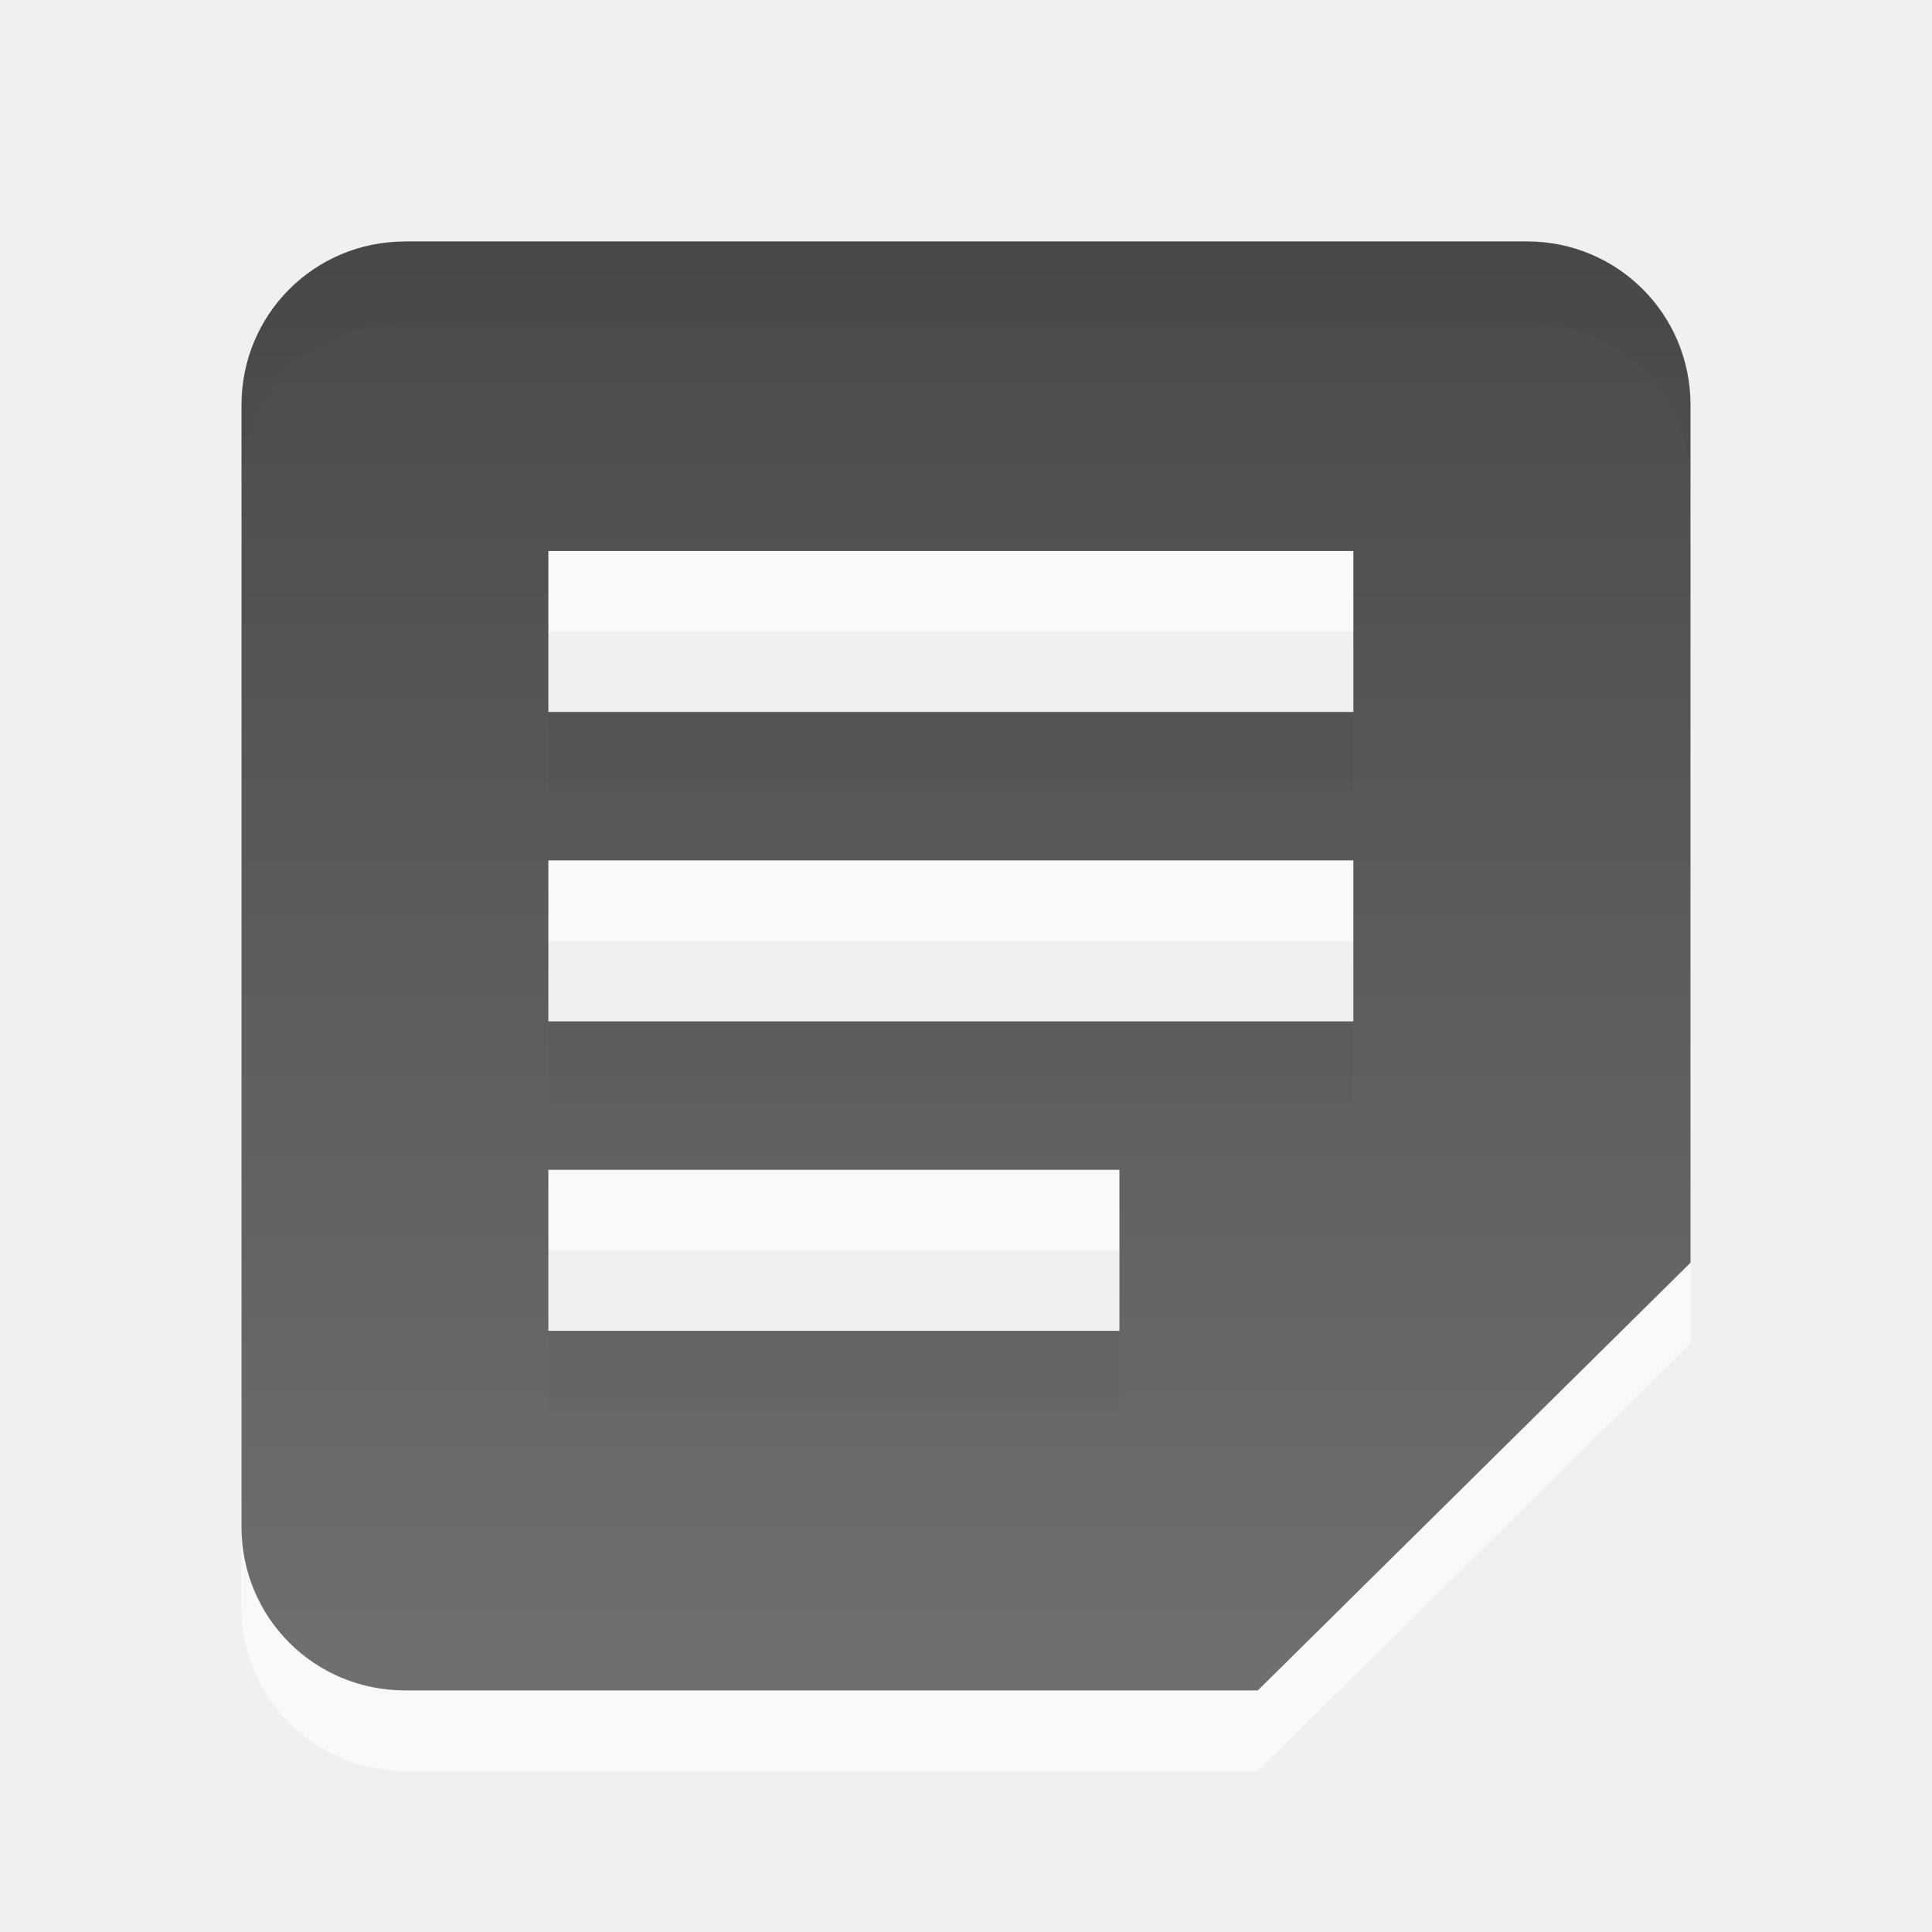
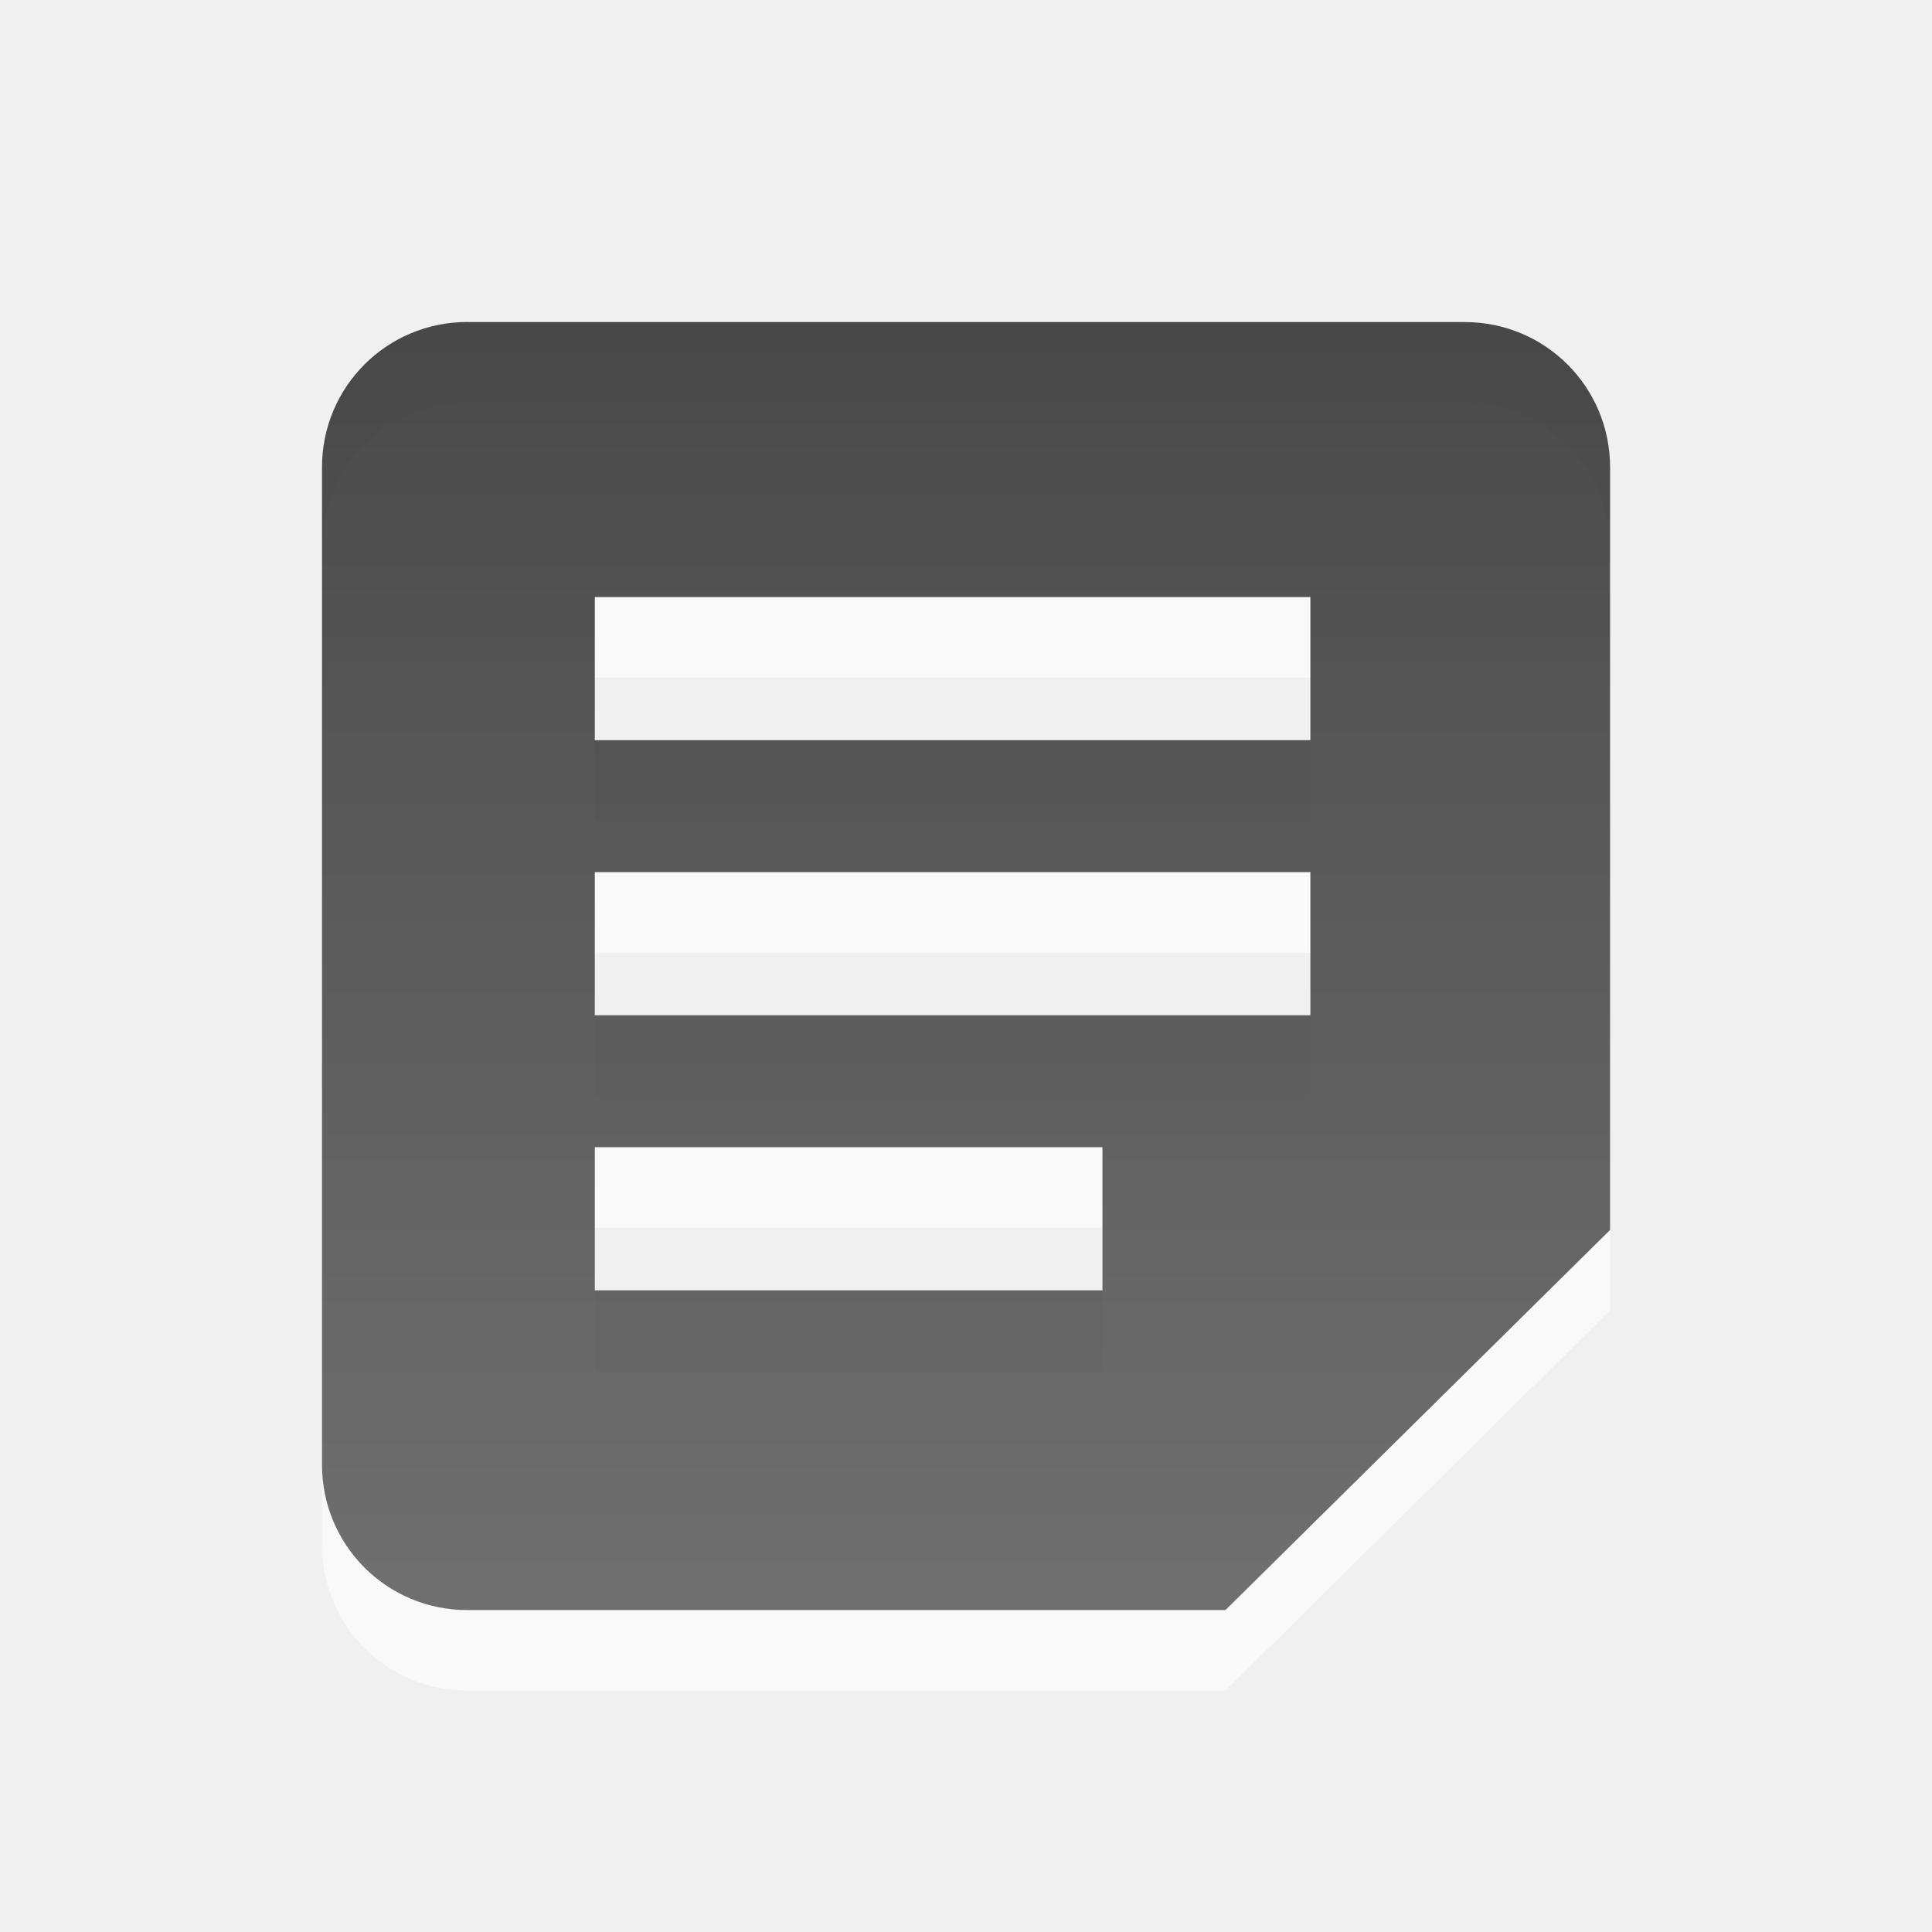
<svg xmlns="http://www.w3.org/2000/svg" xmlns:xlink="http://www.w3.org/1999/xlink" width="24" height="24" id="svg7669" version="1.1">
  <defs id="defs7671">
    <linearGradient xlink:href="#linearGradient6443" id="linearGradient7634" gradientUnits="userSpaceOnUse" gradientTransform="matrix(1.052632,0,0,1.052632,53.63133,1104.014)" x1="-38.397" y1="-69.692" x2="-38.397" y2="-50.803" />
    <linearGradient id="linearGradient6443">
      <stop style="stop-color:#000000;stop-opacity:1;" offset="0" id="stop6445" />
      <stop style="stop-color:#363636;stop-opacity:1;" offset="1" id="stop6447" />
    </linearGradient>
    <linearGradient xlink:href="#linearGradient6443-7" id="linearGradient7634-3" gradientUnits="userSpaceOnUse" gradientTransform="matrix(1.052632,0,0,1.052632,53.63133,1104.014)" x1="-38.397" y1="-69.692" x2="-38.397" y2="-50.803" />
    <linearGradient id="linearGradient6443-7">
      <stop style="stop-color:#000000;stop-opacity:1;" offset="0" id="stop6445-3" />
      <stop style="stop-color:#363636;stop-opacity:1;" offset="1" id="stop6447-5" />
    </linearGradient>
-     <linearGradient xlink:href="#linearGradient6443" id="linearGradient3775" gradientUnits="userSpaceOnUse" gradientTransform="matrix(0.9473684,0,0,0.9473684,49.4682,1097.649)" x1="-38.397" y1="-69.692" x2="-38.397" y2="-50.803" />
+     <linearGradient xlink:href="#linearGradient6443" id="linearGradient3775" gradientUnits="userSpaceOnUse" gradientTransform="matrix(0.8421053,0,0,0.8421053,45.30507,1091.284)" x1="-38.397" y1="-69.692" x2="-38.397" y2="-50.803" />
  </defs>
  <g id="layer1" transform="translate(0,-1028.362)">
-     <path style="font-size:medium;font-style:normal;font-variant:normal;font-weight:normal;font-stretch:normal;text-indent:0;text-align:start;text-decoration:none;line-height:normal;letter-spacing:normal;word-spacing:normal;text-transform:none;direction:ltr;block-progression:tb;writing-mode:lr-tb;text-anchor:start;baseline-shift:baseline;opacity:0.6;color:#000000;fill:#ffffff;fill-opacity:1;fill-rule:nonzero;stroke:none;stroke-width:1;marker:none;visibility:visible;display:inline;overflow:visible;enable-background:accumulate;font-family:Sans;-inkscape-font-specification:Sans" d="M 5.031,1032.362 C 3.905,1032.362 3,1033.267 3,1034.393 l 0,13.937 c 0,1.126 0.905,2.031 2.031,2.031 l 10.594,0 5.375,-5.313 0,-10.656 c 0,-1.126 -0.905,-2.031 -2.031,-2.031 l -13.938,0 z m 1.781,3.844 10,0 0,2 -10,0 0,-2 z m 0,3.844 10,0 0,2 -10,0 0,-2 z m 0,3.844 7.094,0 0,2 -7.094,0 0,-2 z" id="path4235-3" />
-     <path style="font-size:medium;font-style:normal;font-variant:normal;font-weight:normal;font-stretch:normal;text-indent:0;text-align:start;text-decoration:none;line-height:normal;letter-spacing:normal;word-spacing:normal;text-transform:none;direction:ltr;block-progression:tb;writing-mode:lr-tb;text-anchor:start;baseline-shift:baseline;opacity:0.7;color:#000000;fill:url(#linearGradient3775);fill-opacity:1;fill-rule:nonzero;stroke:none;stroke-width:1;marker:none;visibility:visible;display:inline;overflow:visible;enable-background:accumulate;font-family:Sans;-inkscape-font-specification:Sans" d="M 5.031,1031.362 C 3.905,1031.362 3,1032.267 3,1033.393 l 0,13.937 c 0,1.126 0.905,2.031 2.031,2.031 l 10.594,0 5.375,-5.313 0,-10.656 c 0,-1.126 -0.905,-2.031 -2.031,-2.031 l -13.937,0 z m 1.781,3.844 10,0 0,2 -10,0 0,-2 z m 0,3.844 10,0 0,2 -10,0 0,-2 z m 0,3.844 7.094,0 0,2 -7.094,0 0,-2 z" id="path4235" />
+     <path style="font-size:medium;font-style:normal;font-variant:normal;font-weight:normal;font-stretch:normal;text-indent:0;text-align:start;text-decoration:none;line-height:normal;letter-spacing:normal;word-spacing:normal;text-transform:none;direction:ltr;block-progression:tb;writing-mode:lr-tb;text-anchor:start;baseline-shift:baseline;opacity:0.6;color:#000000;fill:#ffffff;fill-opacity:1;fill-rule:nonzero;stroke:none;stroke-width:1;marker:none;visibility:visible;display:inline;overflow:visible;enable-background:accumulate;font-family:Sans;-inkscape-font-specification:Sans" d="M 5.806,1033.362 C 4.805,1033.362 4,1034.167 4,1035.168 l 0,12.389 c 0,1.001 0.805,1.806 1.806,1.806 l 9.417,0 4.778,-4.722 0,-9.472 c 0,-1.001 -0.805,-1.806 -1.806,-1.806 l -12.389,0 z m 1.583,3.417 8.889,0 0,1.778 -8.889,0 0,-1.778 z m 0,3.417 8.889,0 0,1.778 -8.889,0 0,-1.778 z m 0,3.417 6.306,0 0,1.778 -6.306,0 0,-1.778 z" id="path4235-3" />
+     <path style="font-size:medium;font-style:normal;font-variant:normal;font-weight:normal;font-stretch:normal;text-indent:0;text-align:start;text-decoration:none;line-height:normal;letter-spacing:normal;word-spacing:normal;text-transform:none;direction:ltr;block-progression:tb;writing-mode:lr-tb;text-anchor:start;baseline-shift:baseline;opacity:0.7;color:#000000;fill:url(#linearGradient3775);fill-opacity:1;fill-rule:nonzero;stroke:none;stroke-width:1;marker:none;visibility:visible;display:inline;overflow:visible;enable-background:accumulate;font-family:Sans;-inkscape-font-specification:Sans" d="M 5.806,1032.362 C 4.805,1032.362 4,1033.167 4,1034.168 l 0,12.389 c 0,1.001 0.805,1.806 1.806,1.806 l 9.417,0 4.778,-4.722 0,-9.472 c 0,-1.001 -0.805,-1.806 -1.806,-1.806 l -12.389,0 z m 1.583,3.417 8.889,0 0,1.778 -8.889,0 0,-1.778 z m 0,3.417 8.889,0 0,1.778 -8.889,0 0,-1.778 z m 0,3.417 6.306,0 0,1.778 -6.306,0 0,-1.778 z" id="path4235" />
  </g>
</svg>
